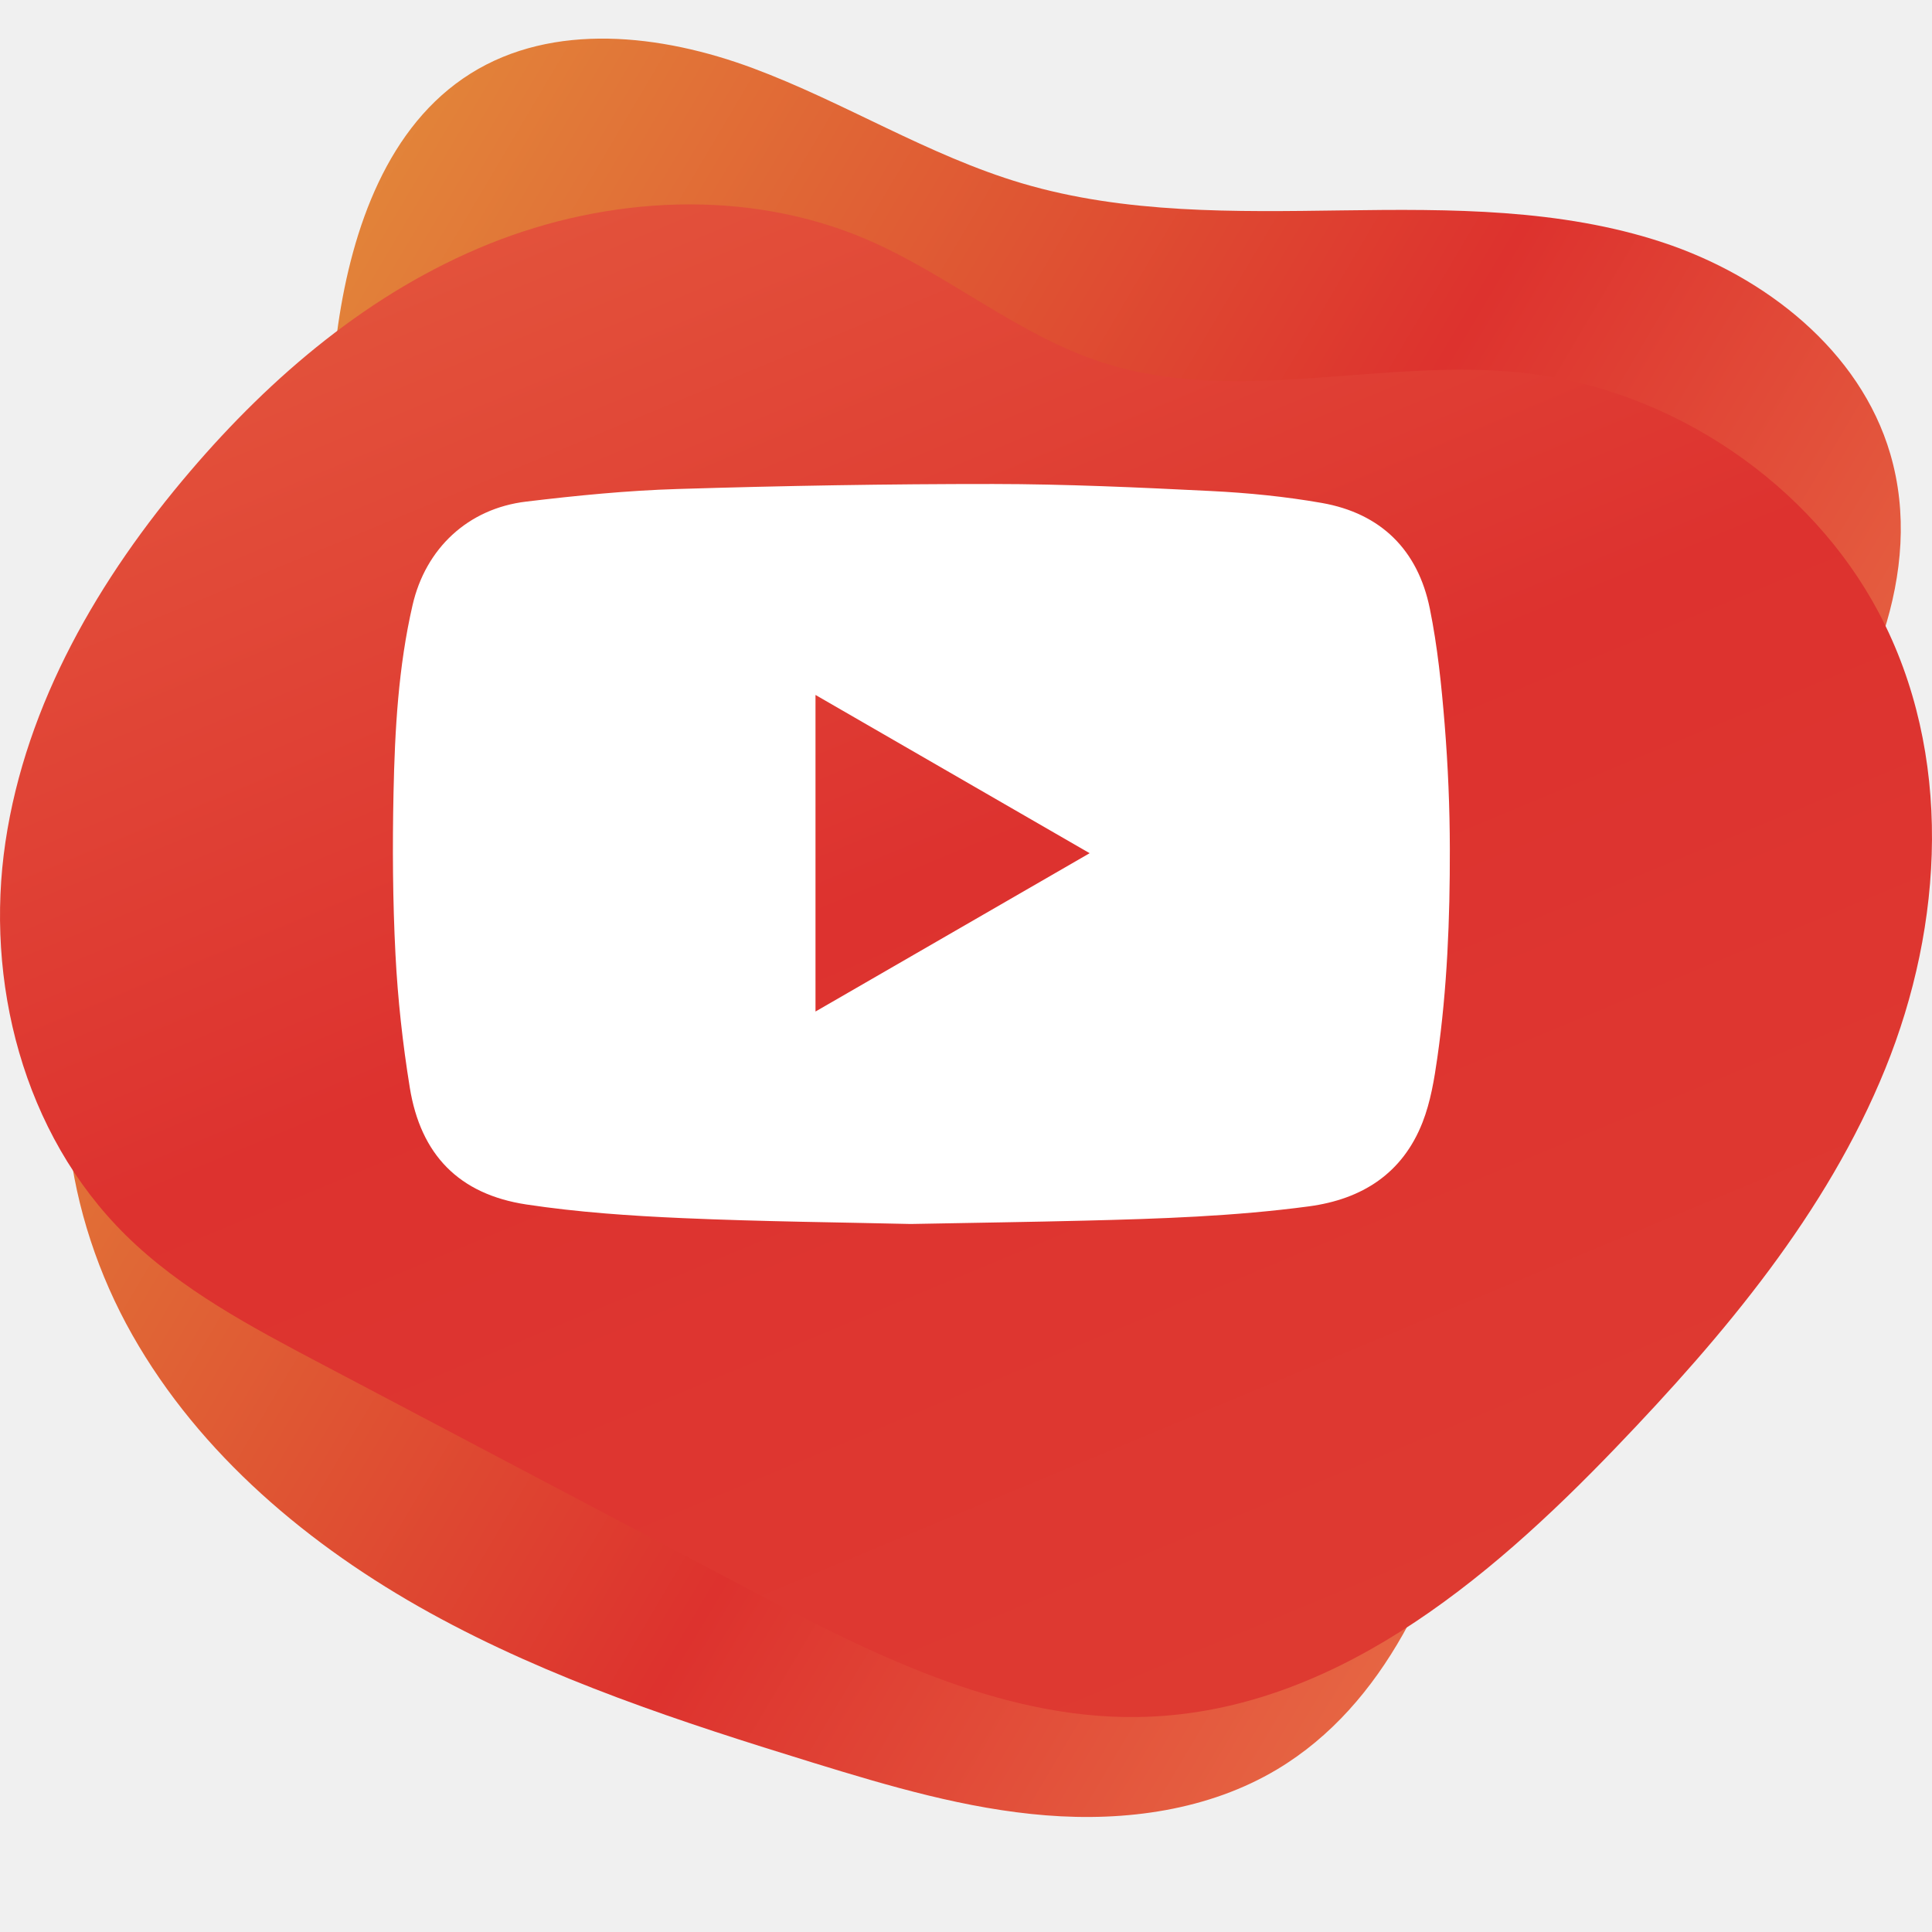
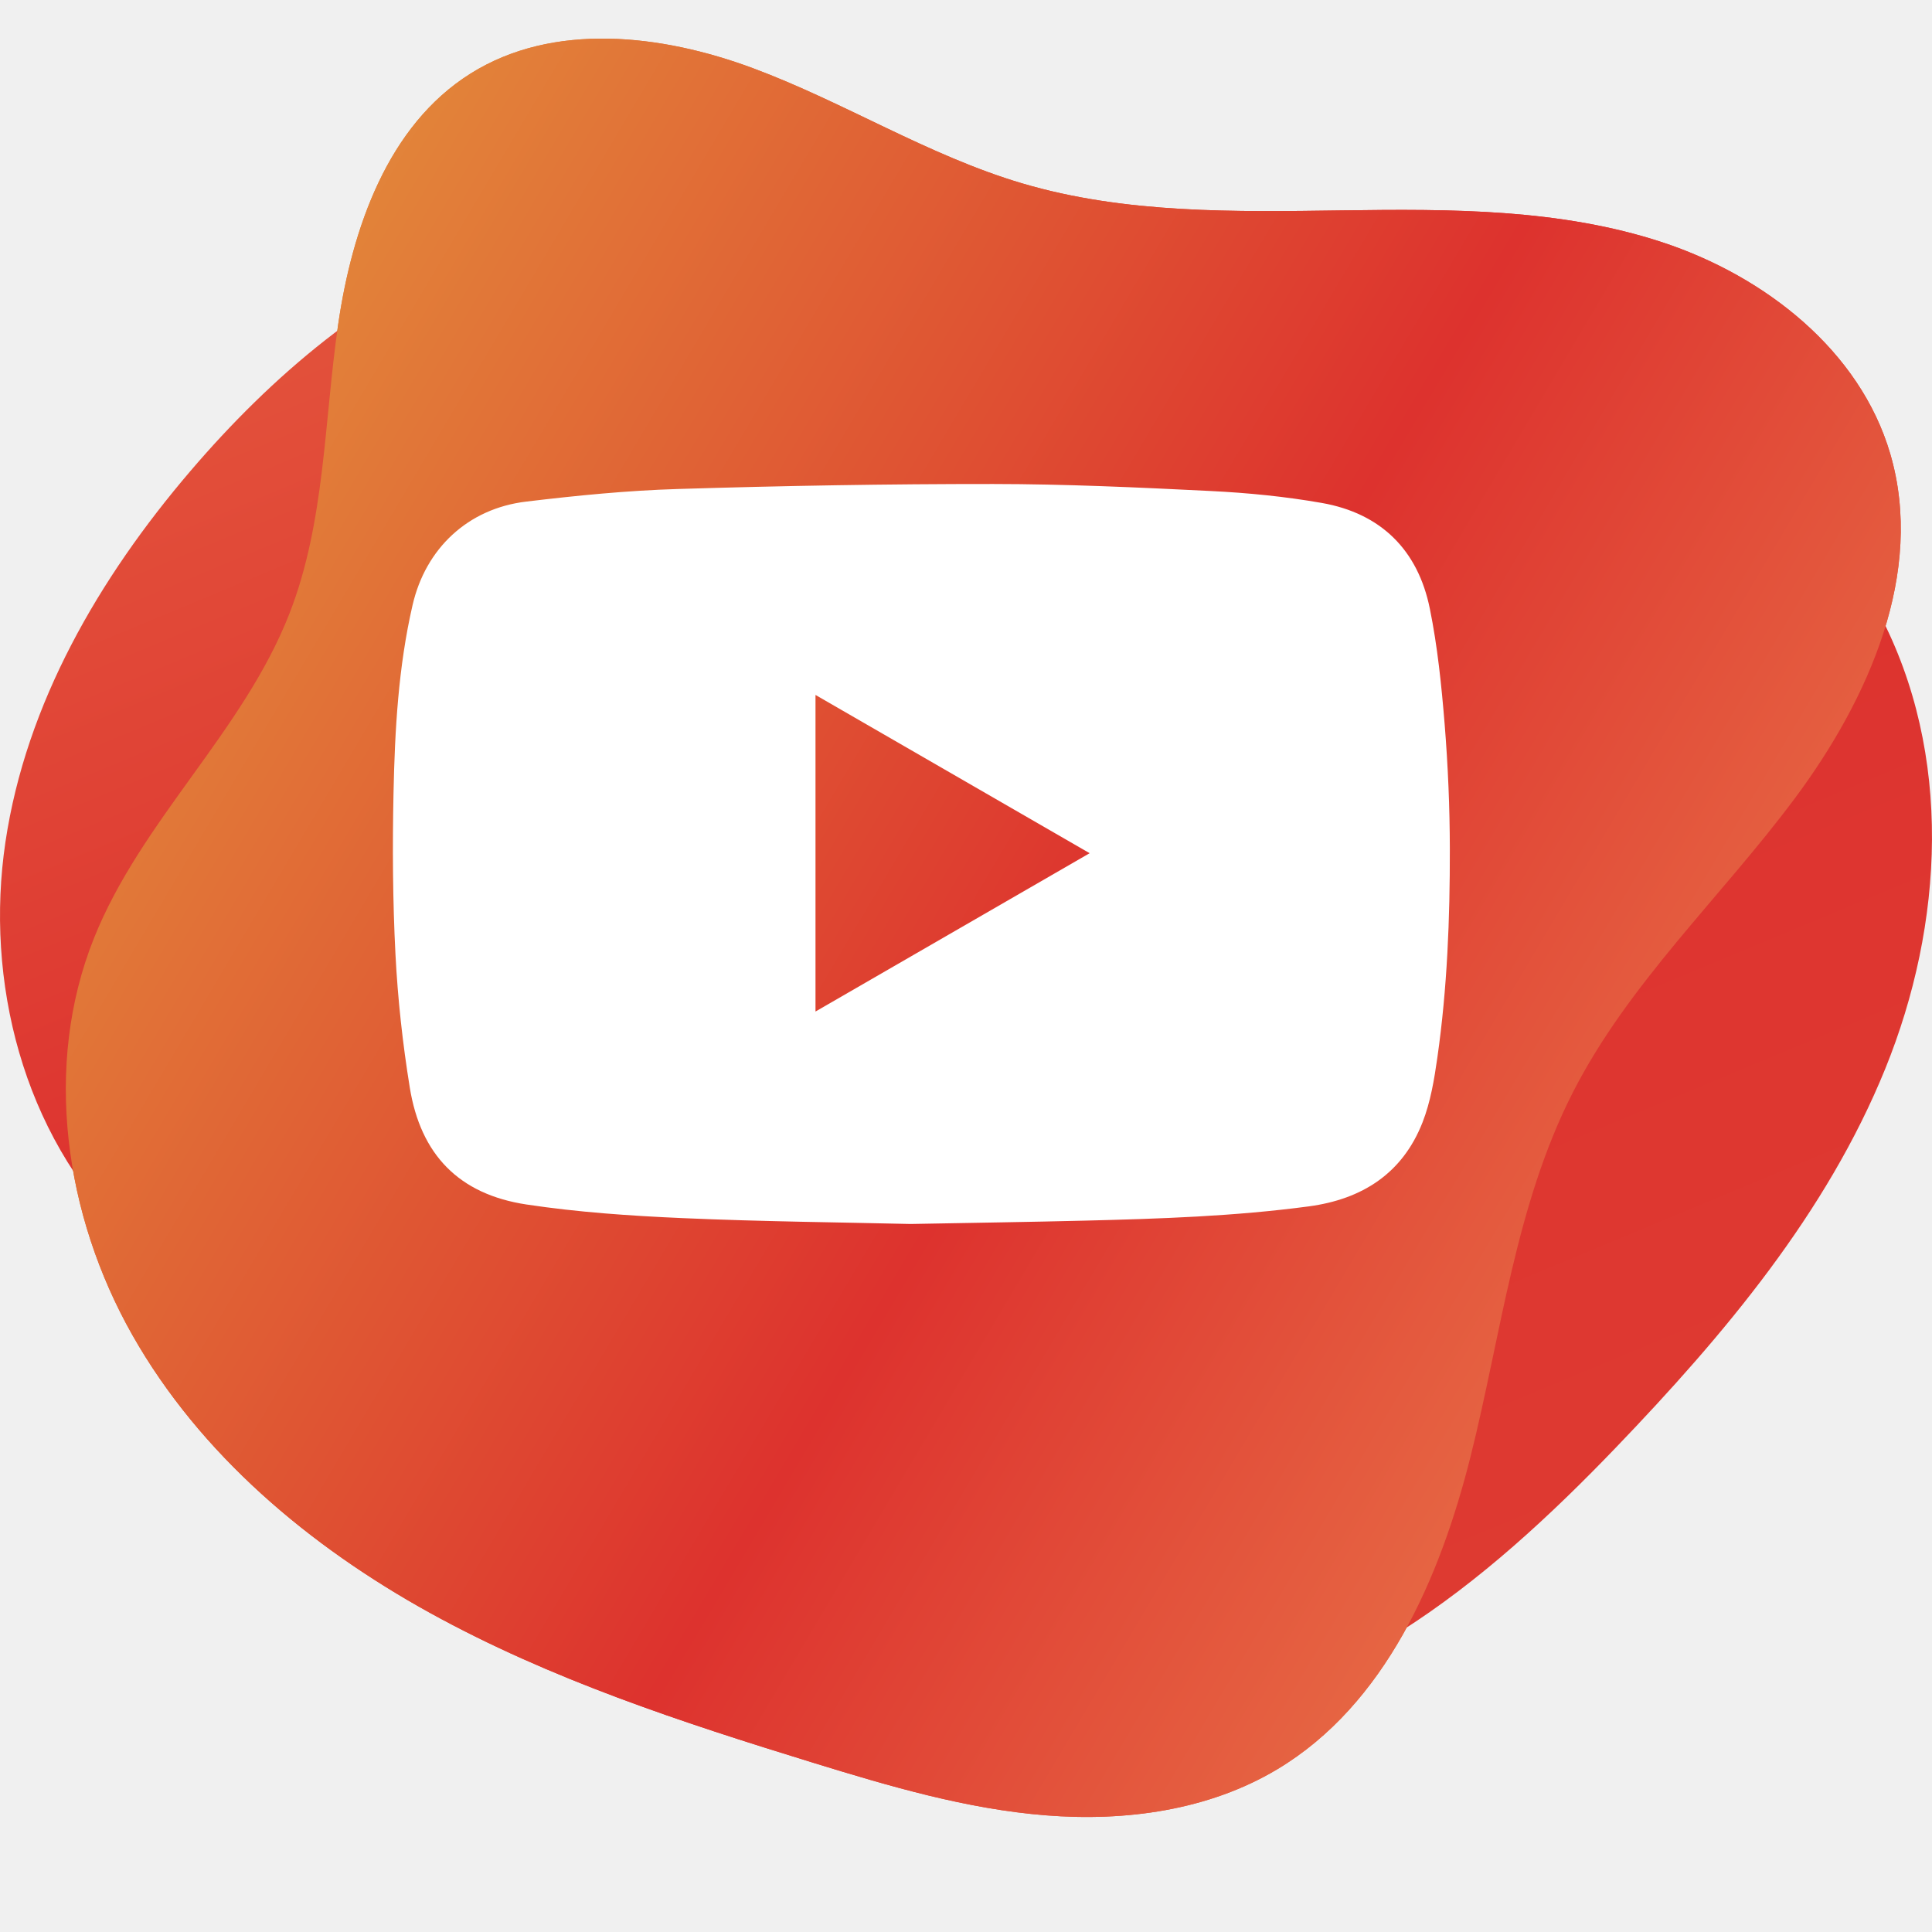
<svg xmlns="http://www.w3.org/2000/svg" width="120" height="120" viewBox="0 0 60 60" fill="none">
  <path d="M8.992 19.047C10.095 16.218 10.063 13.095 10.5 10.09C10.937 7.085 12.04 3.901 14.611 2.286C17.178 0.673 20.542 1.061 23.384 2.118C26.225 3.176 28.831 4.831 31.739 5.693C34.946 6.643 38.354 6.58 41.699 6.534C45.044 6.488 48.46 6.479 51.636 7.528C54.814 8.578 57.764 10.885 58.704 14.095C59.782 17.774 58.038 21.704 55.75 24.78C53.462 27.855 50.577 30.525 48.838 33.942C47.063 37.431 46.624 41.421 45.673 45.219C44.721 49.018 43.021 52.94 39.661 54.95C37.533 56.222 34.954 56.574 32.483 56.377C30.012 56.181 27.614 55.47 25.245 54.741C21.166 53.485 17.08 52.148 13.345 50.085C9.61 48.021 6.211 45.17 4.109 41.457C2.007 37.743 1.333 33.099 2.918 29.137C4.38 25.482 7.562 22.715 8.992 19.047Z" fill="url(#paint0_linear_95_768)" />
  <path d="M9.947 42.34C7.804 41.209 5.624 40.053 3.907 38.361C0.7 35.2 -0.472 30.453 0.169 26.148C0.81 21.843 3.079 17.946 5.908 14.635C8.439 11.671 11.508 9.059 15.184 7.577C18.86 6.095 23.199 5.839 26.922 7.439C29.449 8.524 31.605 10.402 34.219 11.252C38.439 12.623 42.98 11.083 47.373 11.587C51.947 12.111 56.233 15.02 58.354 19.039C60.666 23.422 60.365 28.716 58.548 33.192C56.731 37.668 53.546 41.453 50.184 44.954C46.179 49.126 41.283 53.241 35.324 53.324C31.01 53.385 26.942 51.3 23.098 49.274C18.714 46.962 14.331 44.651 9.947 42.34Z" fill="url(#paint1_linear_95_768)" />
+   <g class="hover-path">
+     <path d="M8.992 19.047C10.095 16.218 10.063 13.095 10.5 10.09C10.937 7.085 12.04 3.901 14.611 2.286C17.178 0.673 20.542 1.061 23.384 2.118C26.225 3.176 28.831 4.831 31.739 5.693C34.946 6.643 38.354 6.58 41.699 6.534C45.044 6.488 48.46 6.479 51.636 7.528C54.814 8.578 57.764 10.885 58.704 14.095C59.782 17.774 58.038 21.704 55.75 24.78C53.462 27.855 50.577 30.525 48.838 33.942C47.063 37.431 46.624 41.421 45.673 45.219C44.721 49.018 43.021 52.94 39.661 54.95C37.533 56.222 34.954 56.574 32.483 56.377C30.012 56.181 27.614 55.47 25.245 54.741C21.166 53.485 17.08 52.148 13.345 50.085C9.61 48.021 6.211 45.17 4.109 41.457C2.007 37.743 1.333 33.099 2.918 29.137C4.38 25.482 7.562 22.715 8.992 19.047Z" fill="url(#paint0_linear_95_768)" />
+   </g>
  <path d="M28.282 38.012C26.136 37.961 23.666 37.938 21.201 37.83C19.578 37.759 17.949 37.648 16.346 37.406C14.255 37.089 13.063 35.862 12.726 33.773C12.505 32.409 12.353 31.026 12.282 29.646C12.196 27.977 12.186 26.301 12.221 24.63C12.262 22.672 12.37 20.714 12.812 18.795C13.217 17.032 14.532 15.794 16.338 15.578C17.904 15.39 19.481 15.233 21.056 15.186C24.318 15.086 27.582 15.029 30.845 15.031C33.099 15.033 35.355 15.137 37.607 15.249C38.757 15.306 39.913 15.42 41.047 15.619C42.884 15.941 44.035 17.08 44.404 18.899C44.644 20.079 44.767 21.289 44.865 22.492C44.969 23.781 45.024 25.077 45.026 26.37C45.03 28.532 44.945 30.695 44.639 32.84C44.542 33.521 44.427 34.22 44.178 34.856C43.557 36.442 42.304 37.243 40.647 37.465C38.335 37.774 36.007 37.851 33.679 37.908C31.988 37.95 30.296 37.974 28.282 38.012ZM25.326 21.582C25.326 24.88 25.326 28.125 25.326 31.414C28.176 29.768 30.984 28.147 33.84 26.497C30.977 24.844 28.166 23.221 25.326 21.582Z" fill="white" />
  <defs>
    <linearGradient id="paint0_linear_95_768" x1="-3.82" y1="8.468" x2="66.569" y2="50.151" gradientUnits="userSpaceOnUse">
      <stop stop-color="#E4A23E" />
      <stop offset="0.529" stop-color="#DD322E" />
      <stop offset="1" stop-color="#EF9958" />
    </linearGradient>
    <linearGradient id="paint1_linear_95_768" x1="43.227" y1="61.609" x2="16.128" y2="-3.485" gradientUnits="userSpaceOnUse">
      <stop stop-color="#DF3D32" />
      <stop offset="0.529" stop-color="#DD322F" />
      <stop offset="1" stop-color="#E55F40" />
    </linearGradient>
  </defs>
</svg>
